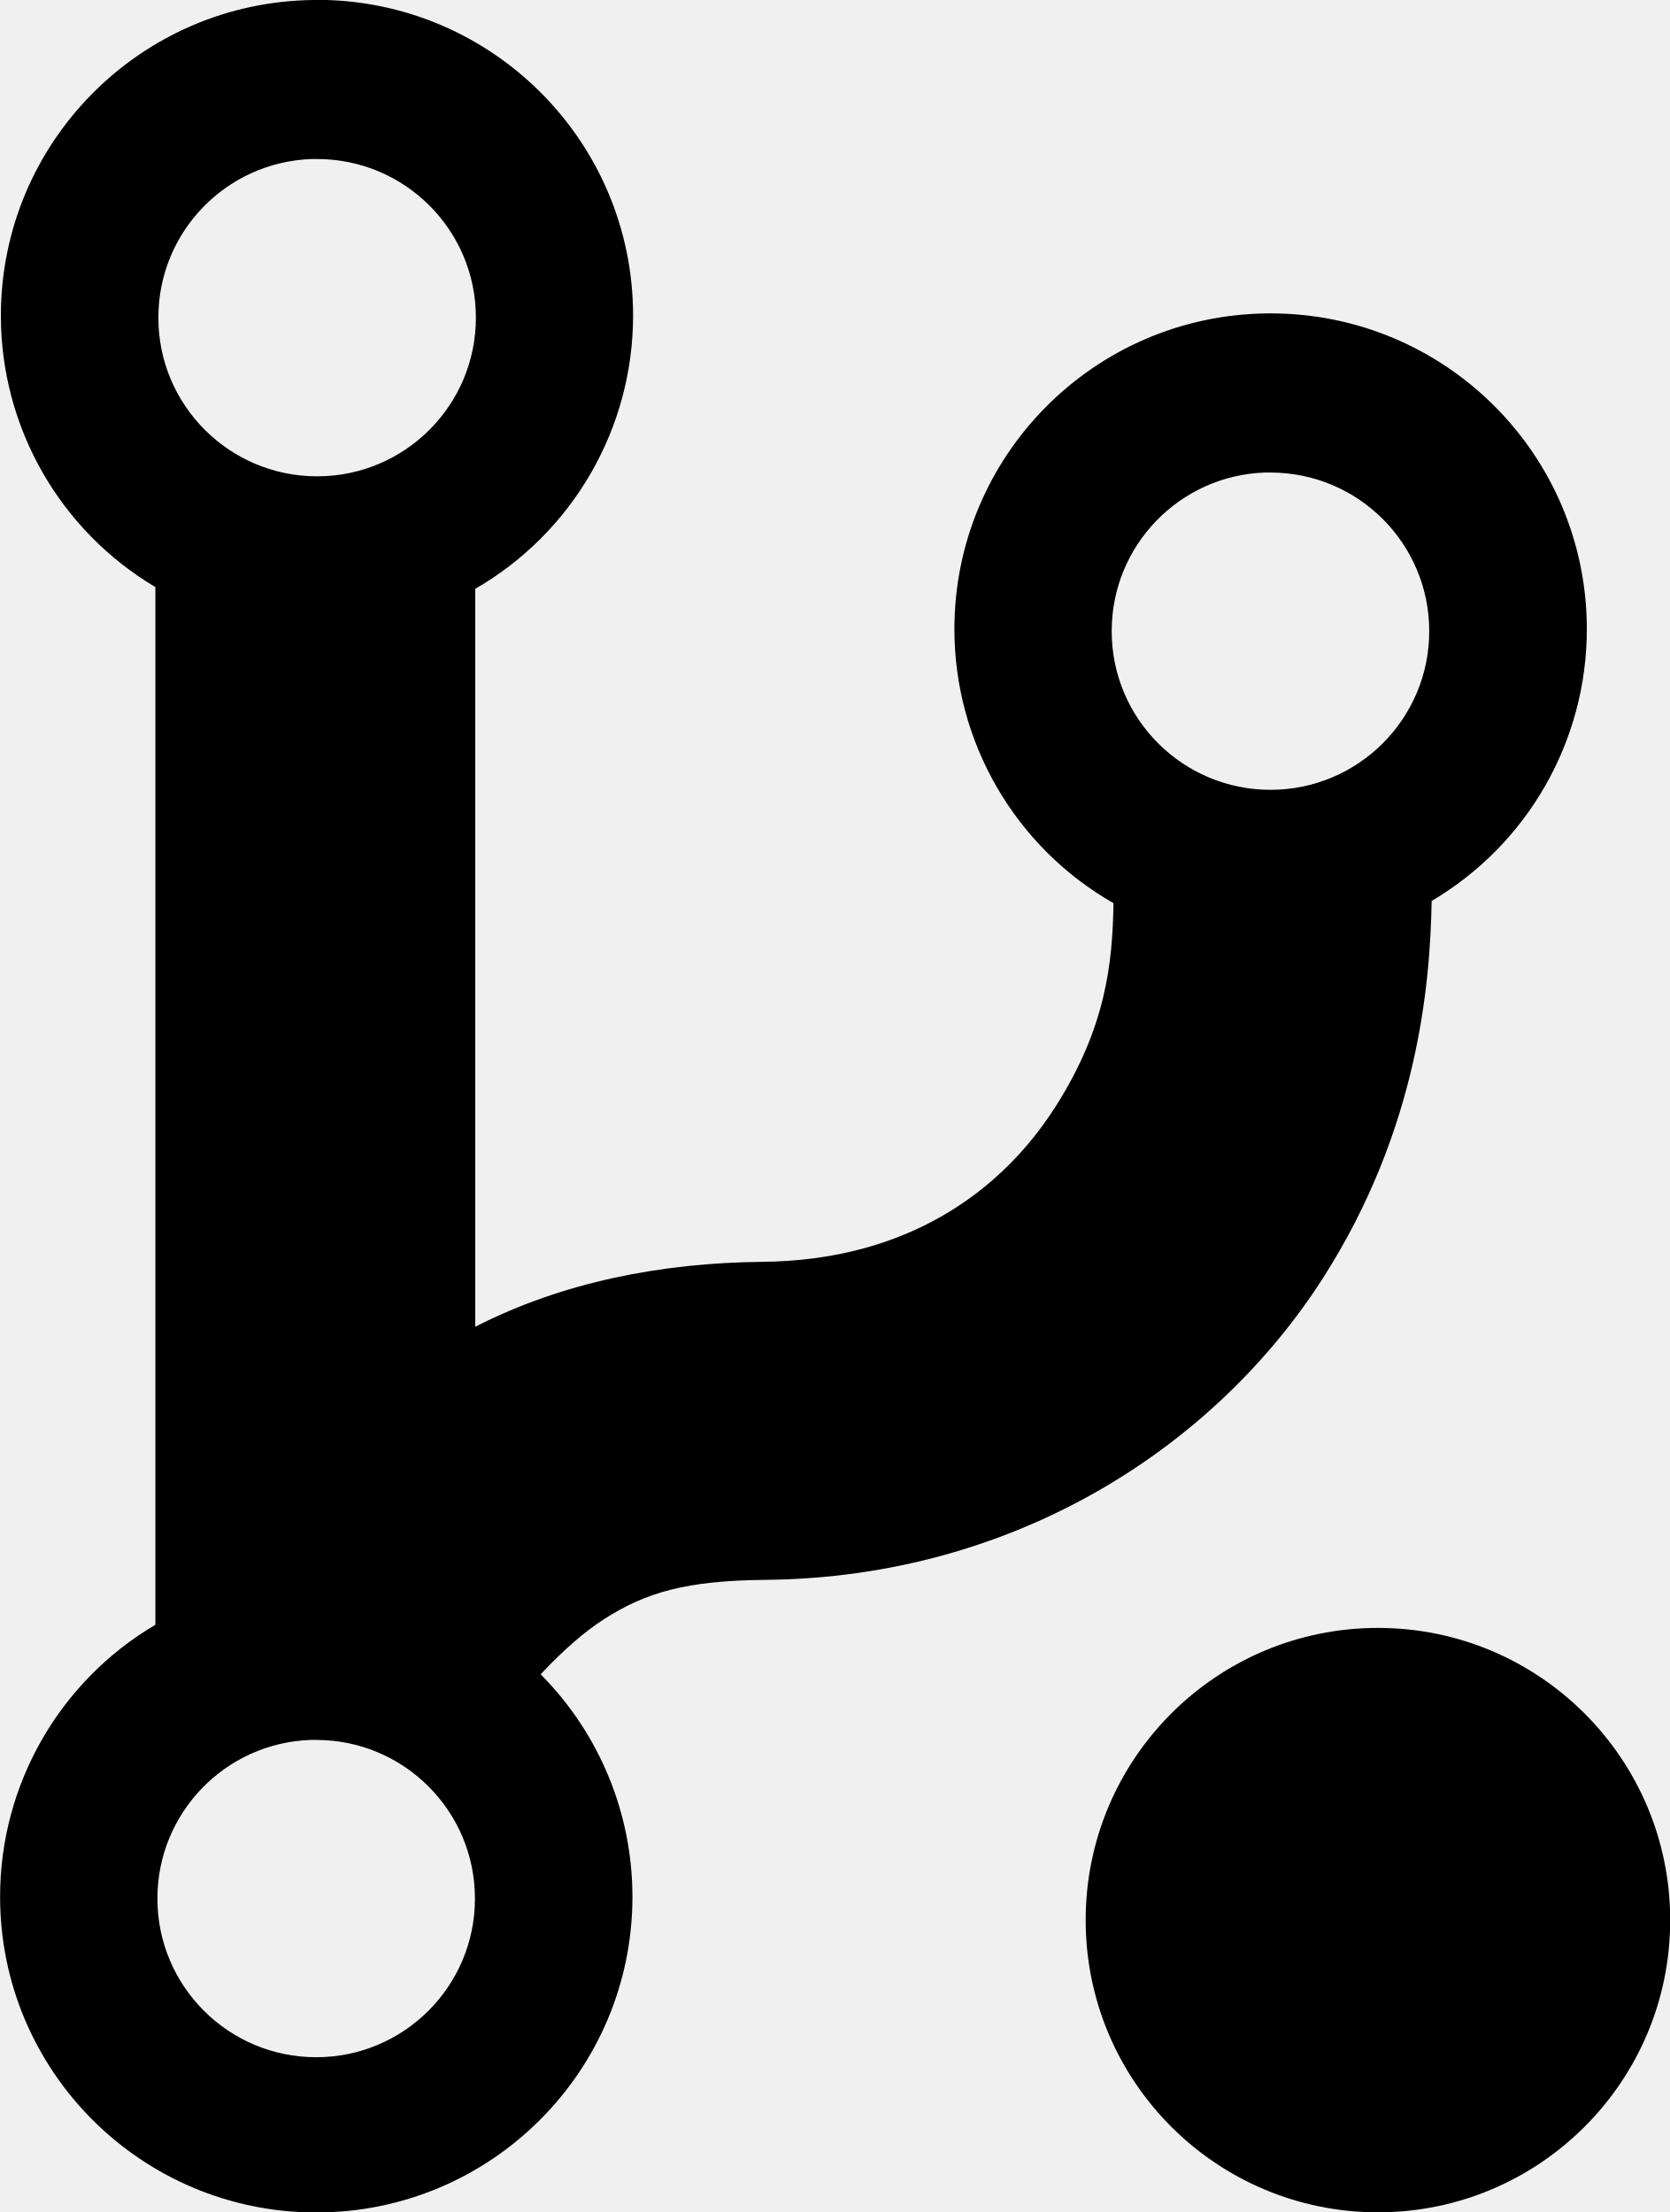
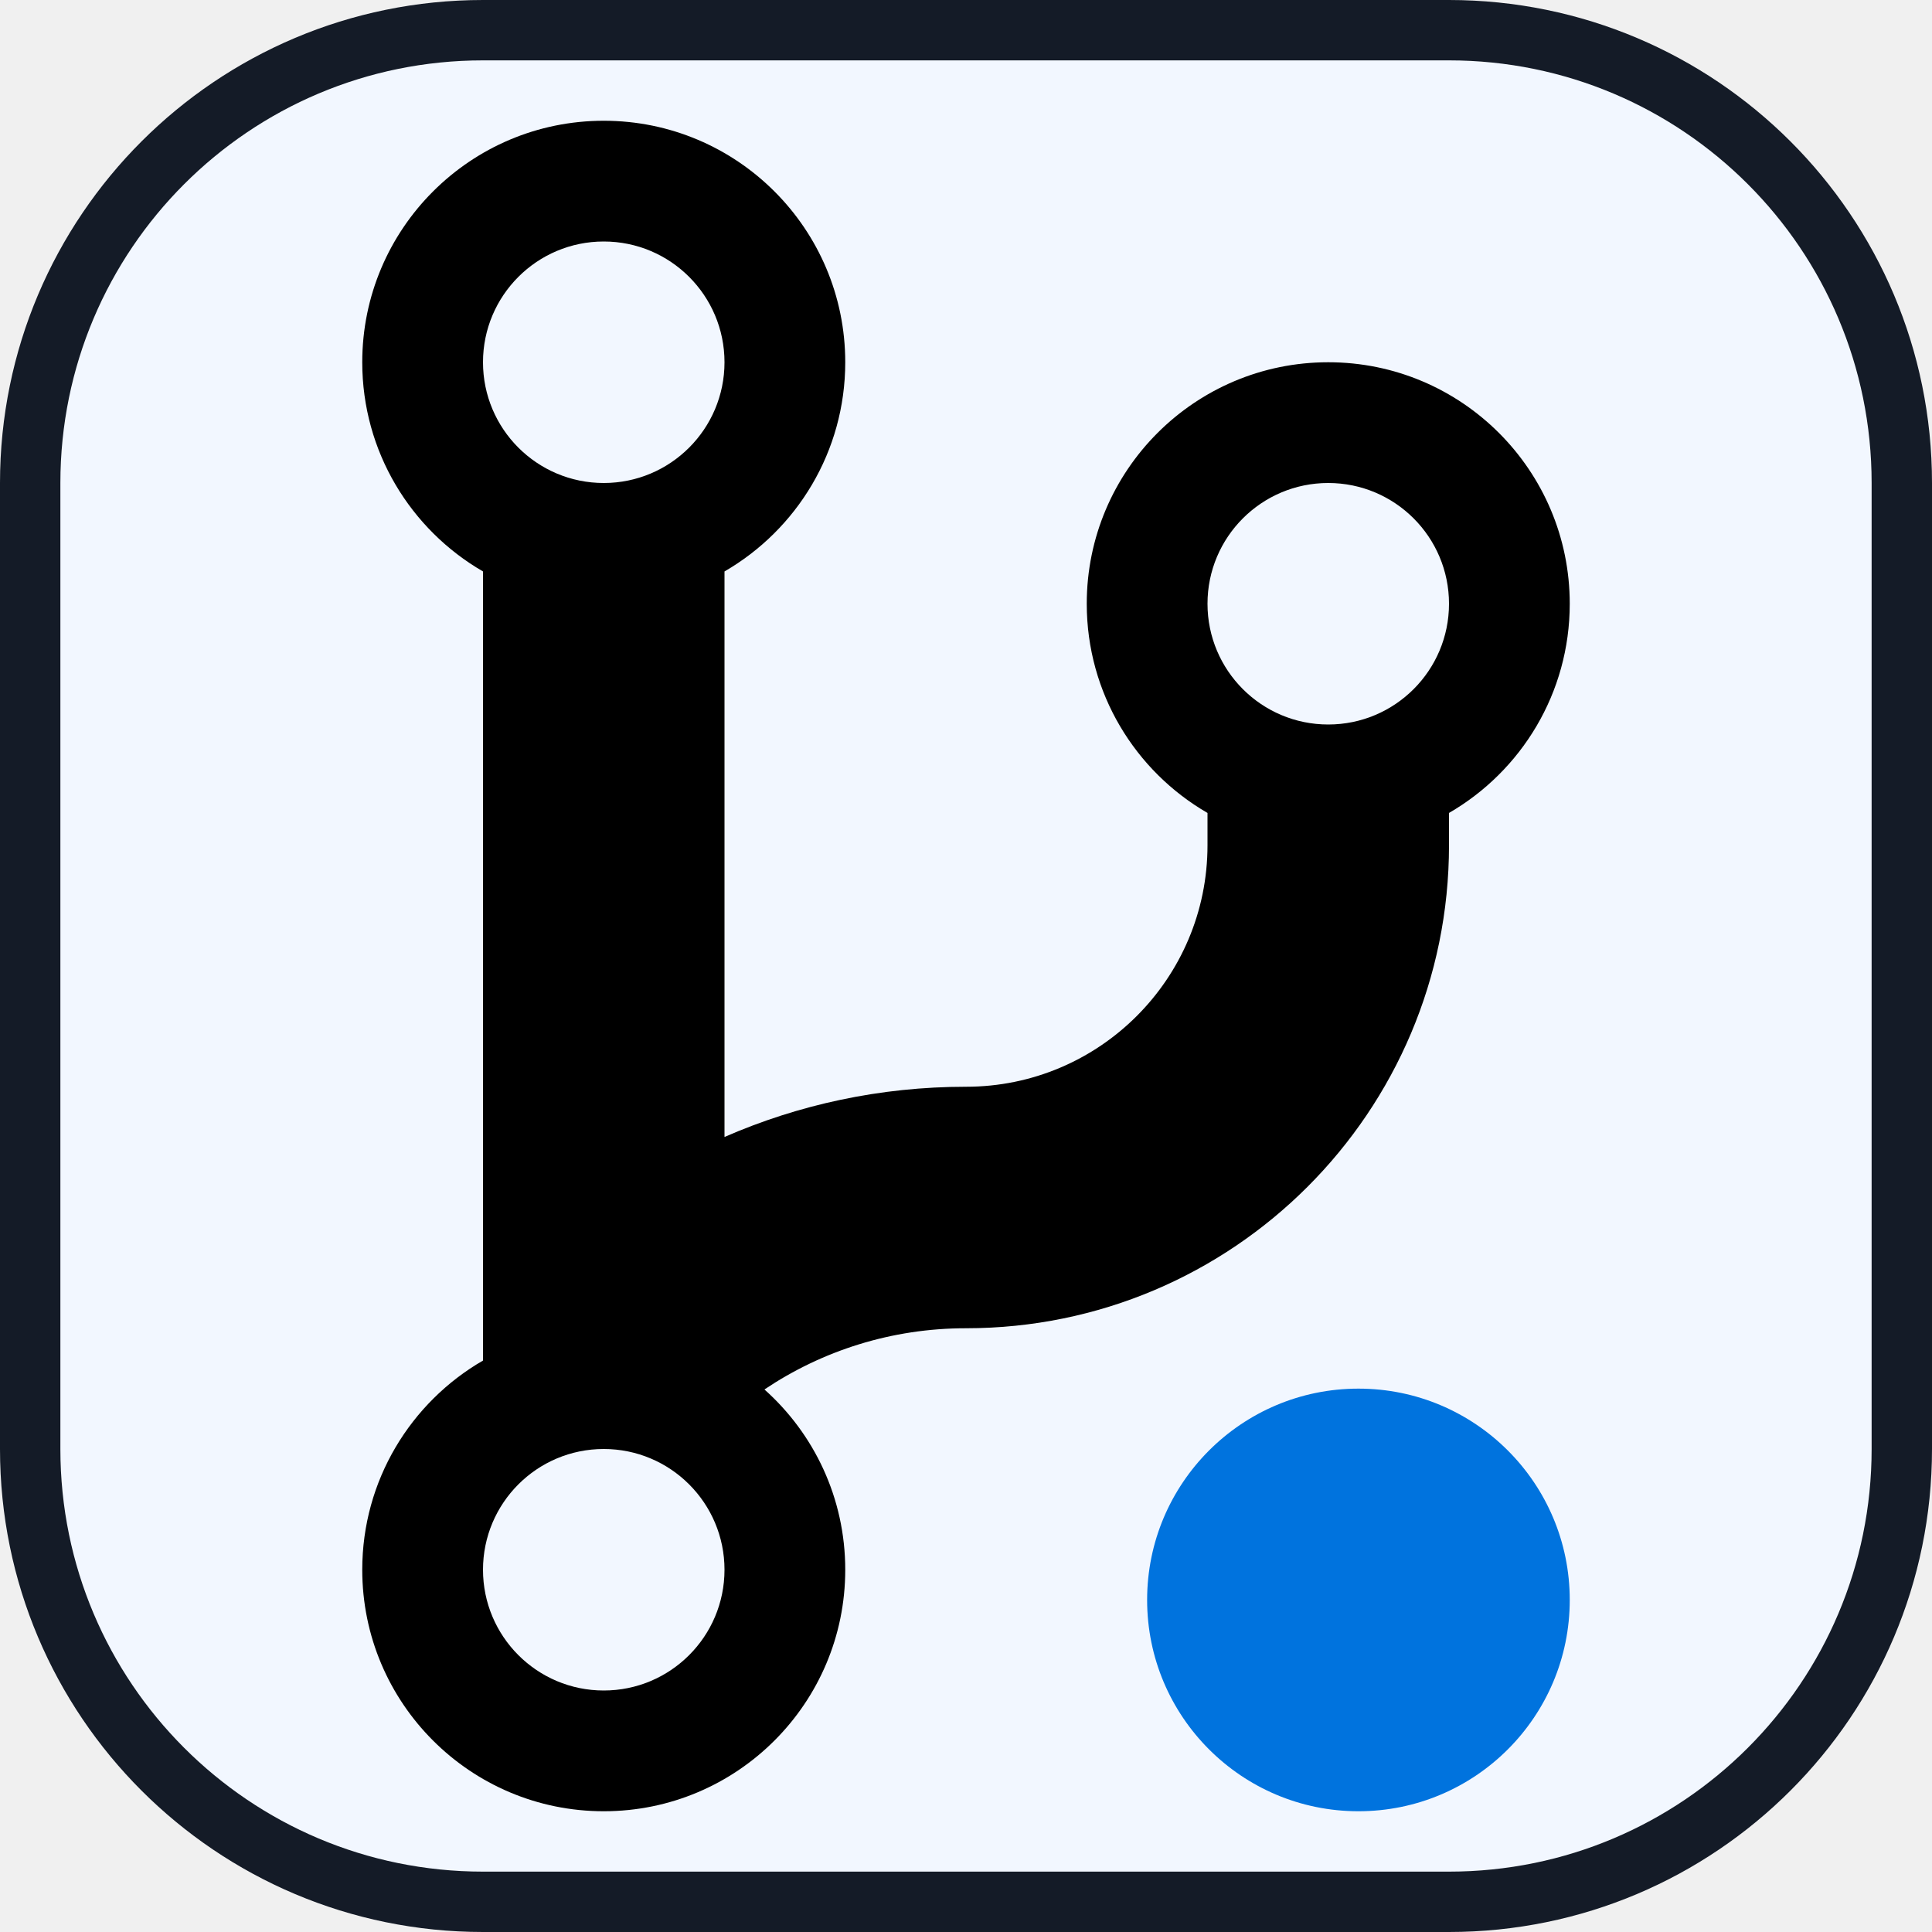
- <svg xmlns="http://www.w3.org/2000/svg" width="400" height="530" version="1.1" viewBox="0 0 105.8 140.2">
-   <style>g{fill:#000}@media(prefers-color-scheme:dark){g{fill:#fff}}</style>
-   <g>
-     <path d="m19.88 0a20.03 20.01 0 00-19.83 20.01 20.03 20.01 0 009.79 17.2v65.77a20.03 20.01 0 00-9.84 17.23 20.03 20.01 0 0020.03 20.02 20.03 20.01 0 0020.04-20.02 20.03 20.01 0 00-5.817-14.09c1.447-1.541 2.777-2.699 3.995-3.481 2.68-1.722 5.237-2.457 10.25-2.505 15.85-.152 28.52-8.467 35.35-19.16 6.007-9.41 6.772-18.59 6.866-23.87a20.03 20.01 0 009.833-17.23 20.03 20.01 0 00-20.04-20.01 20.03 20.01 0 00-.205 0 20.03 20.01 0 00-19.83 20.01 20.03 20.01 0 0010.08 17.37c-.056 3.828-.494 7.914-3.681 12.91-3.441 5.391-9.424 9.735-18.57 9.823-6.393.062-12.64 1.28-18.19 4.114v-46.77a20.03 20.01 0 0010-17.32 20.03 20.01 0 00-20.04-20.01 20.03 20.01 0 00-.205 0zm-.141 10.08a10.06 10.05 0 01.351 0 10.06 10.05 0 0110.06 10.05 10.06 10.05 0 01-10.06 10.06 10.06 10.05 0 01-10.06-10.06 10.06 10.05 0 019.709-10.05zm60.41 19.87a10.06 10.05 0 01.351 0 10.06 10.05 0 0110.06 10.05 10.06 10.05 0 01-10.06 10.06 10.06 10.05 0 01-10.06-10.06 10.06 10.05 0 019.702-10.05zm-60.47 80.33a10.06 10.05 0 01.351 0 10.06 10.05 0 0110.06 10.05 10.06 10.05 0 01-10.06 10.06 10.06 10.05 0 01-10.06-10.06 10.06 10.05 0 019.702-10.05z" />
-     <circle cx="87.31" cy="121.7" r="18.52" />
-   </g>
+ <svg xmlns="http://www.w3.org/2000/svg" width="64" height="64" viewBox="0 0 64 64" fill="none">
+   <rect x="1" y="1" width="62" height="62" rx="15" fill="#F2F7FF" />
+   <path fill-rule="evenodd" clip-rule="evenodd" d="M28 12C28 14.961 26.391 17.547 24 18.93V37.664C26.45 36.594 29.156 36 32 36C36.418 36 40 32.418 40 28V26.93C37.609 25.547 36 22.961 36 20C36 15.582 39.582 12 44 12C48.418 12 52 15.582 52 20C52 22.961 50.391 25.547 48 26.93V28C48 36.837 40.837 44 32 44C29.529 44 27.232 44.747 25.323 46.028C26.966 47.493 28 49.626 28 52C28 56.418 24.418 60 20 60C15.582 60 12 56.418 12 52C12 49.039 13.609 46.453 16 45.07V18.93C13.609 17.547 12 14.961 12 12C12 7.582 15.582 4 20 4C24.418 4 28 7.582 28 12ZM16 52C16 49.791 17.791 48 20 48C22.209 48 24 49.791 24 52C24 54.209 22.209 56 20 56C17.791 56 16 54.209 16 52ZM24 12C24 14.209 22.209 16 20 16C17.791 16 16 14.209 16 12C16 9.791 17.791 8 20 8C22.209 8 24 9.791 24 12ZM48 20C48 22.209 46.209 24 44 24C41.791 24 40 22.209 40 20C40 17.791 41.791 16 44 16C46.209 16 48 17.791 48 20Z" fill="black" />
+   <circle cx="45" cy="53" r="7" fill="#0073DE" />
+   <rect x="1" y="1" width="62" height="62" rx="15" stroke="#141B27" stroke-width="2" />
</svg>
